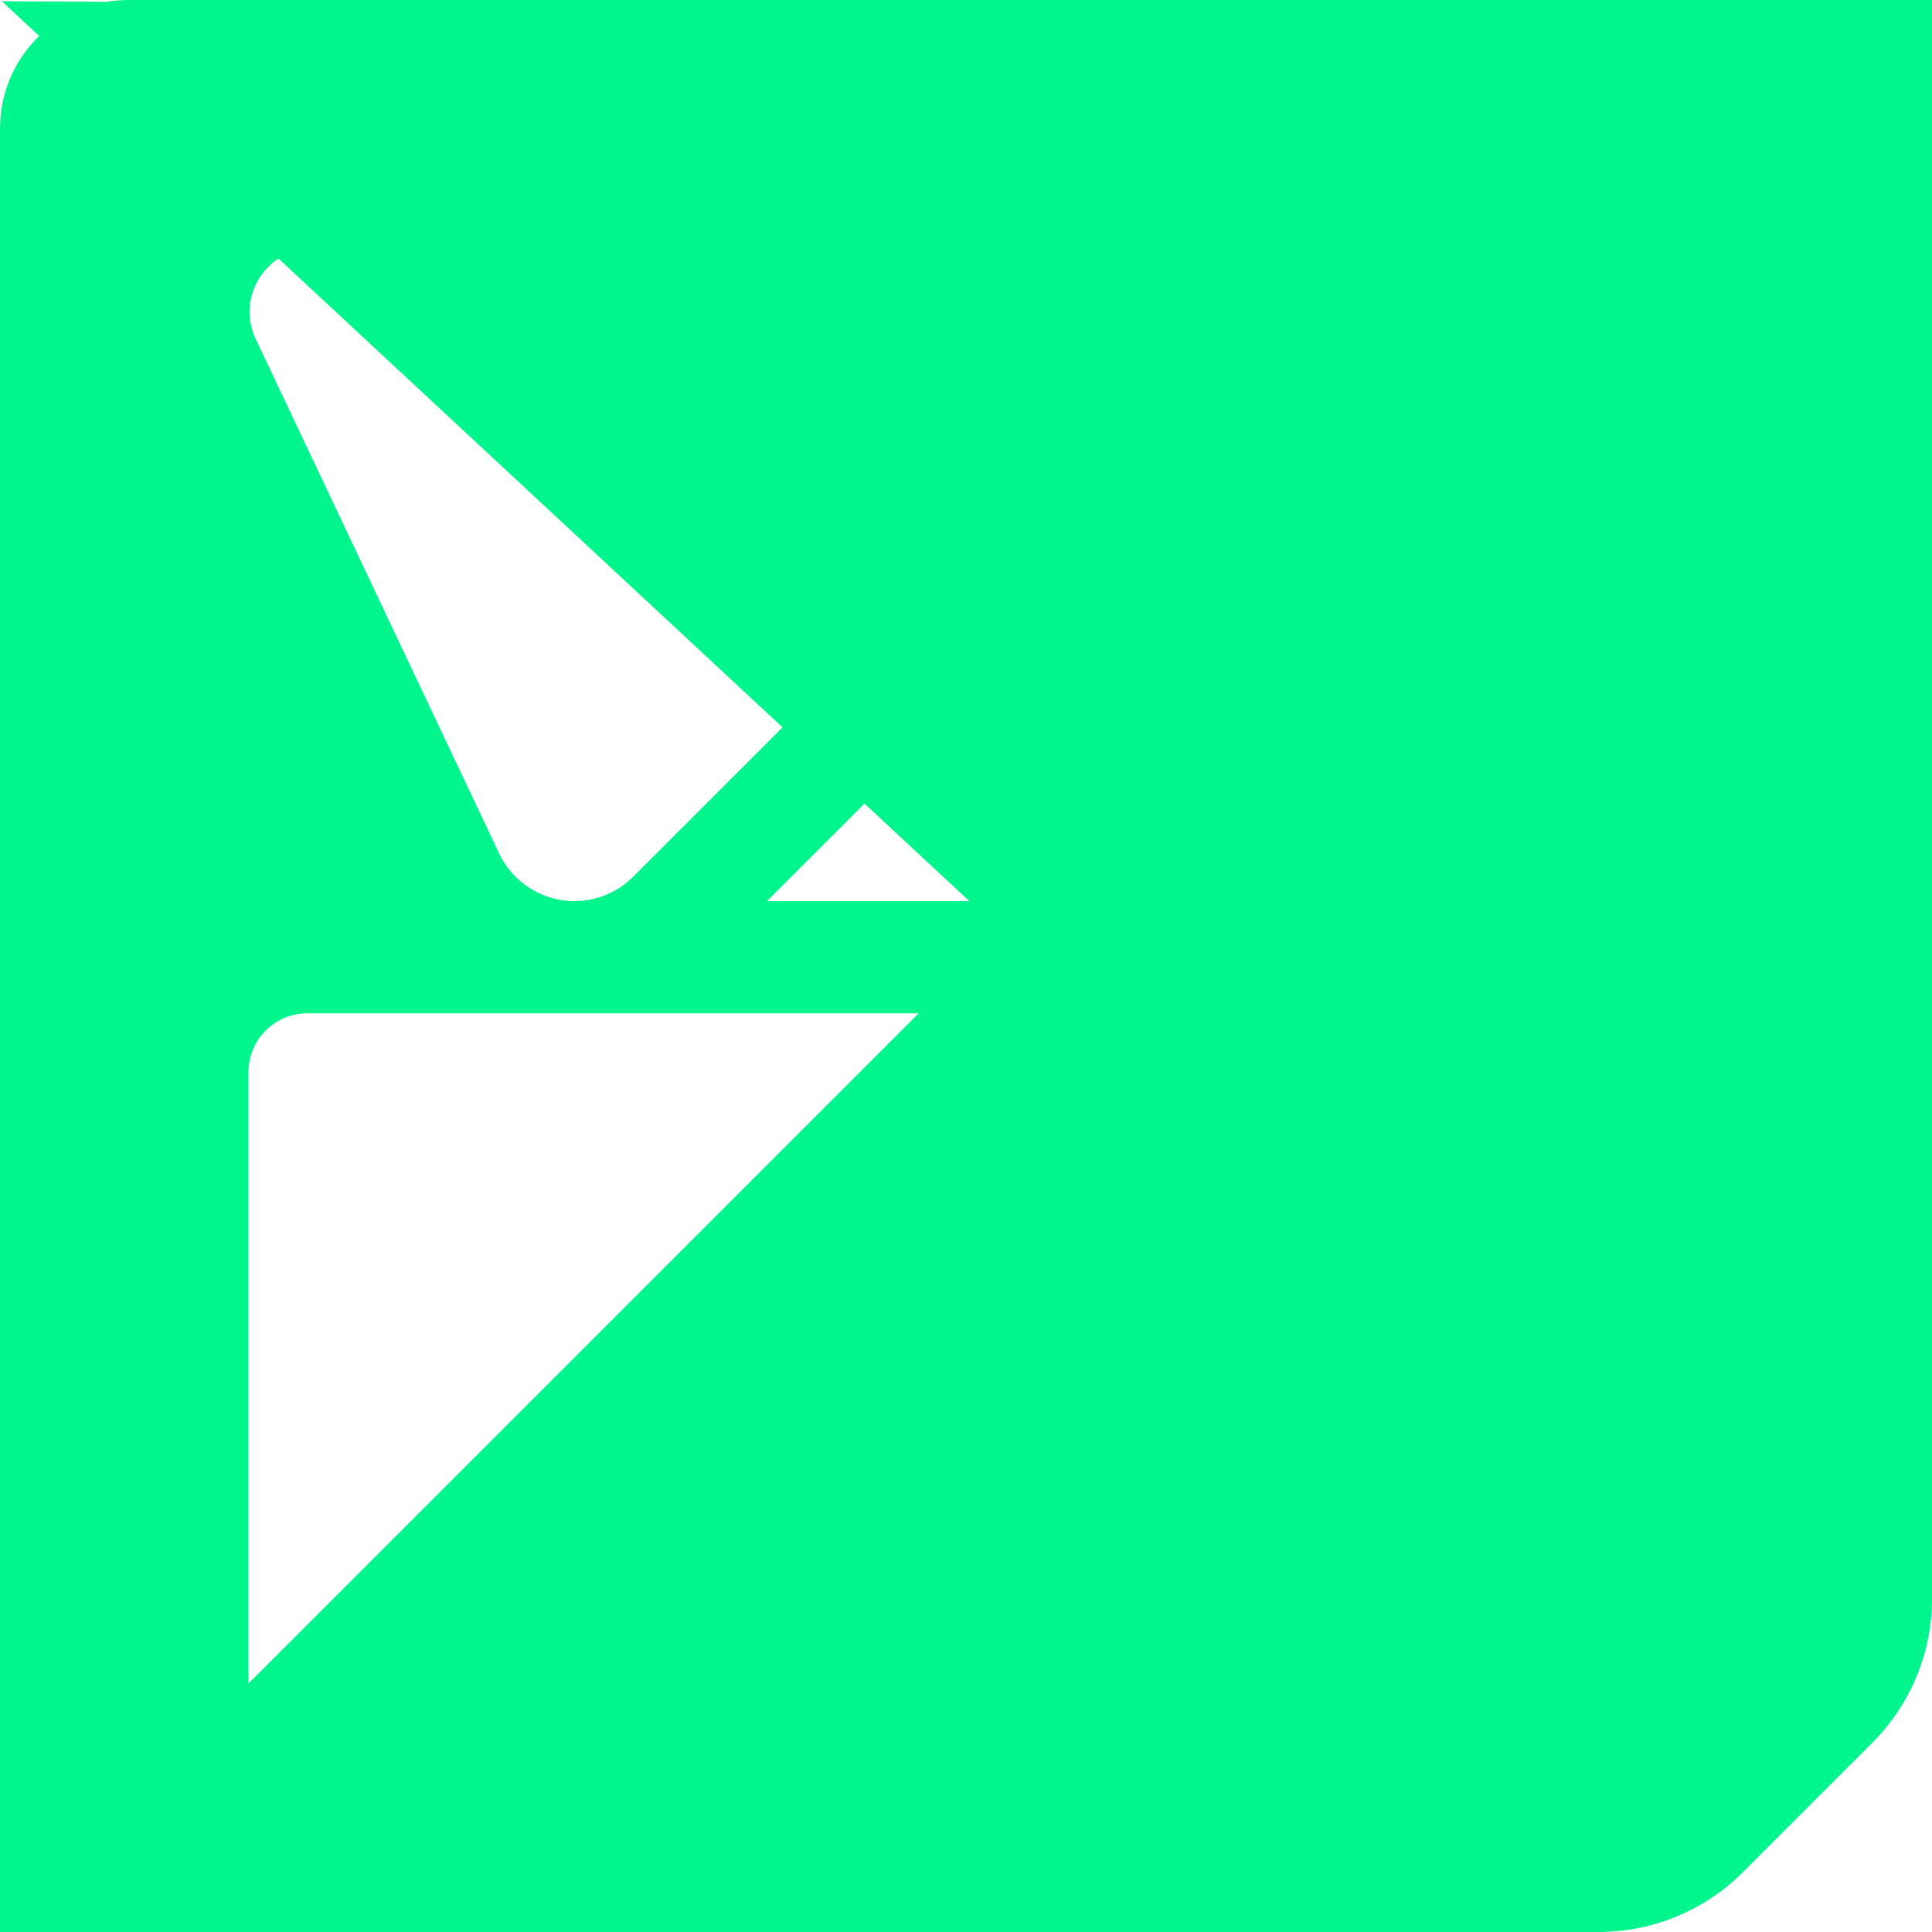
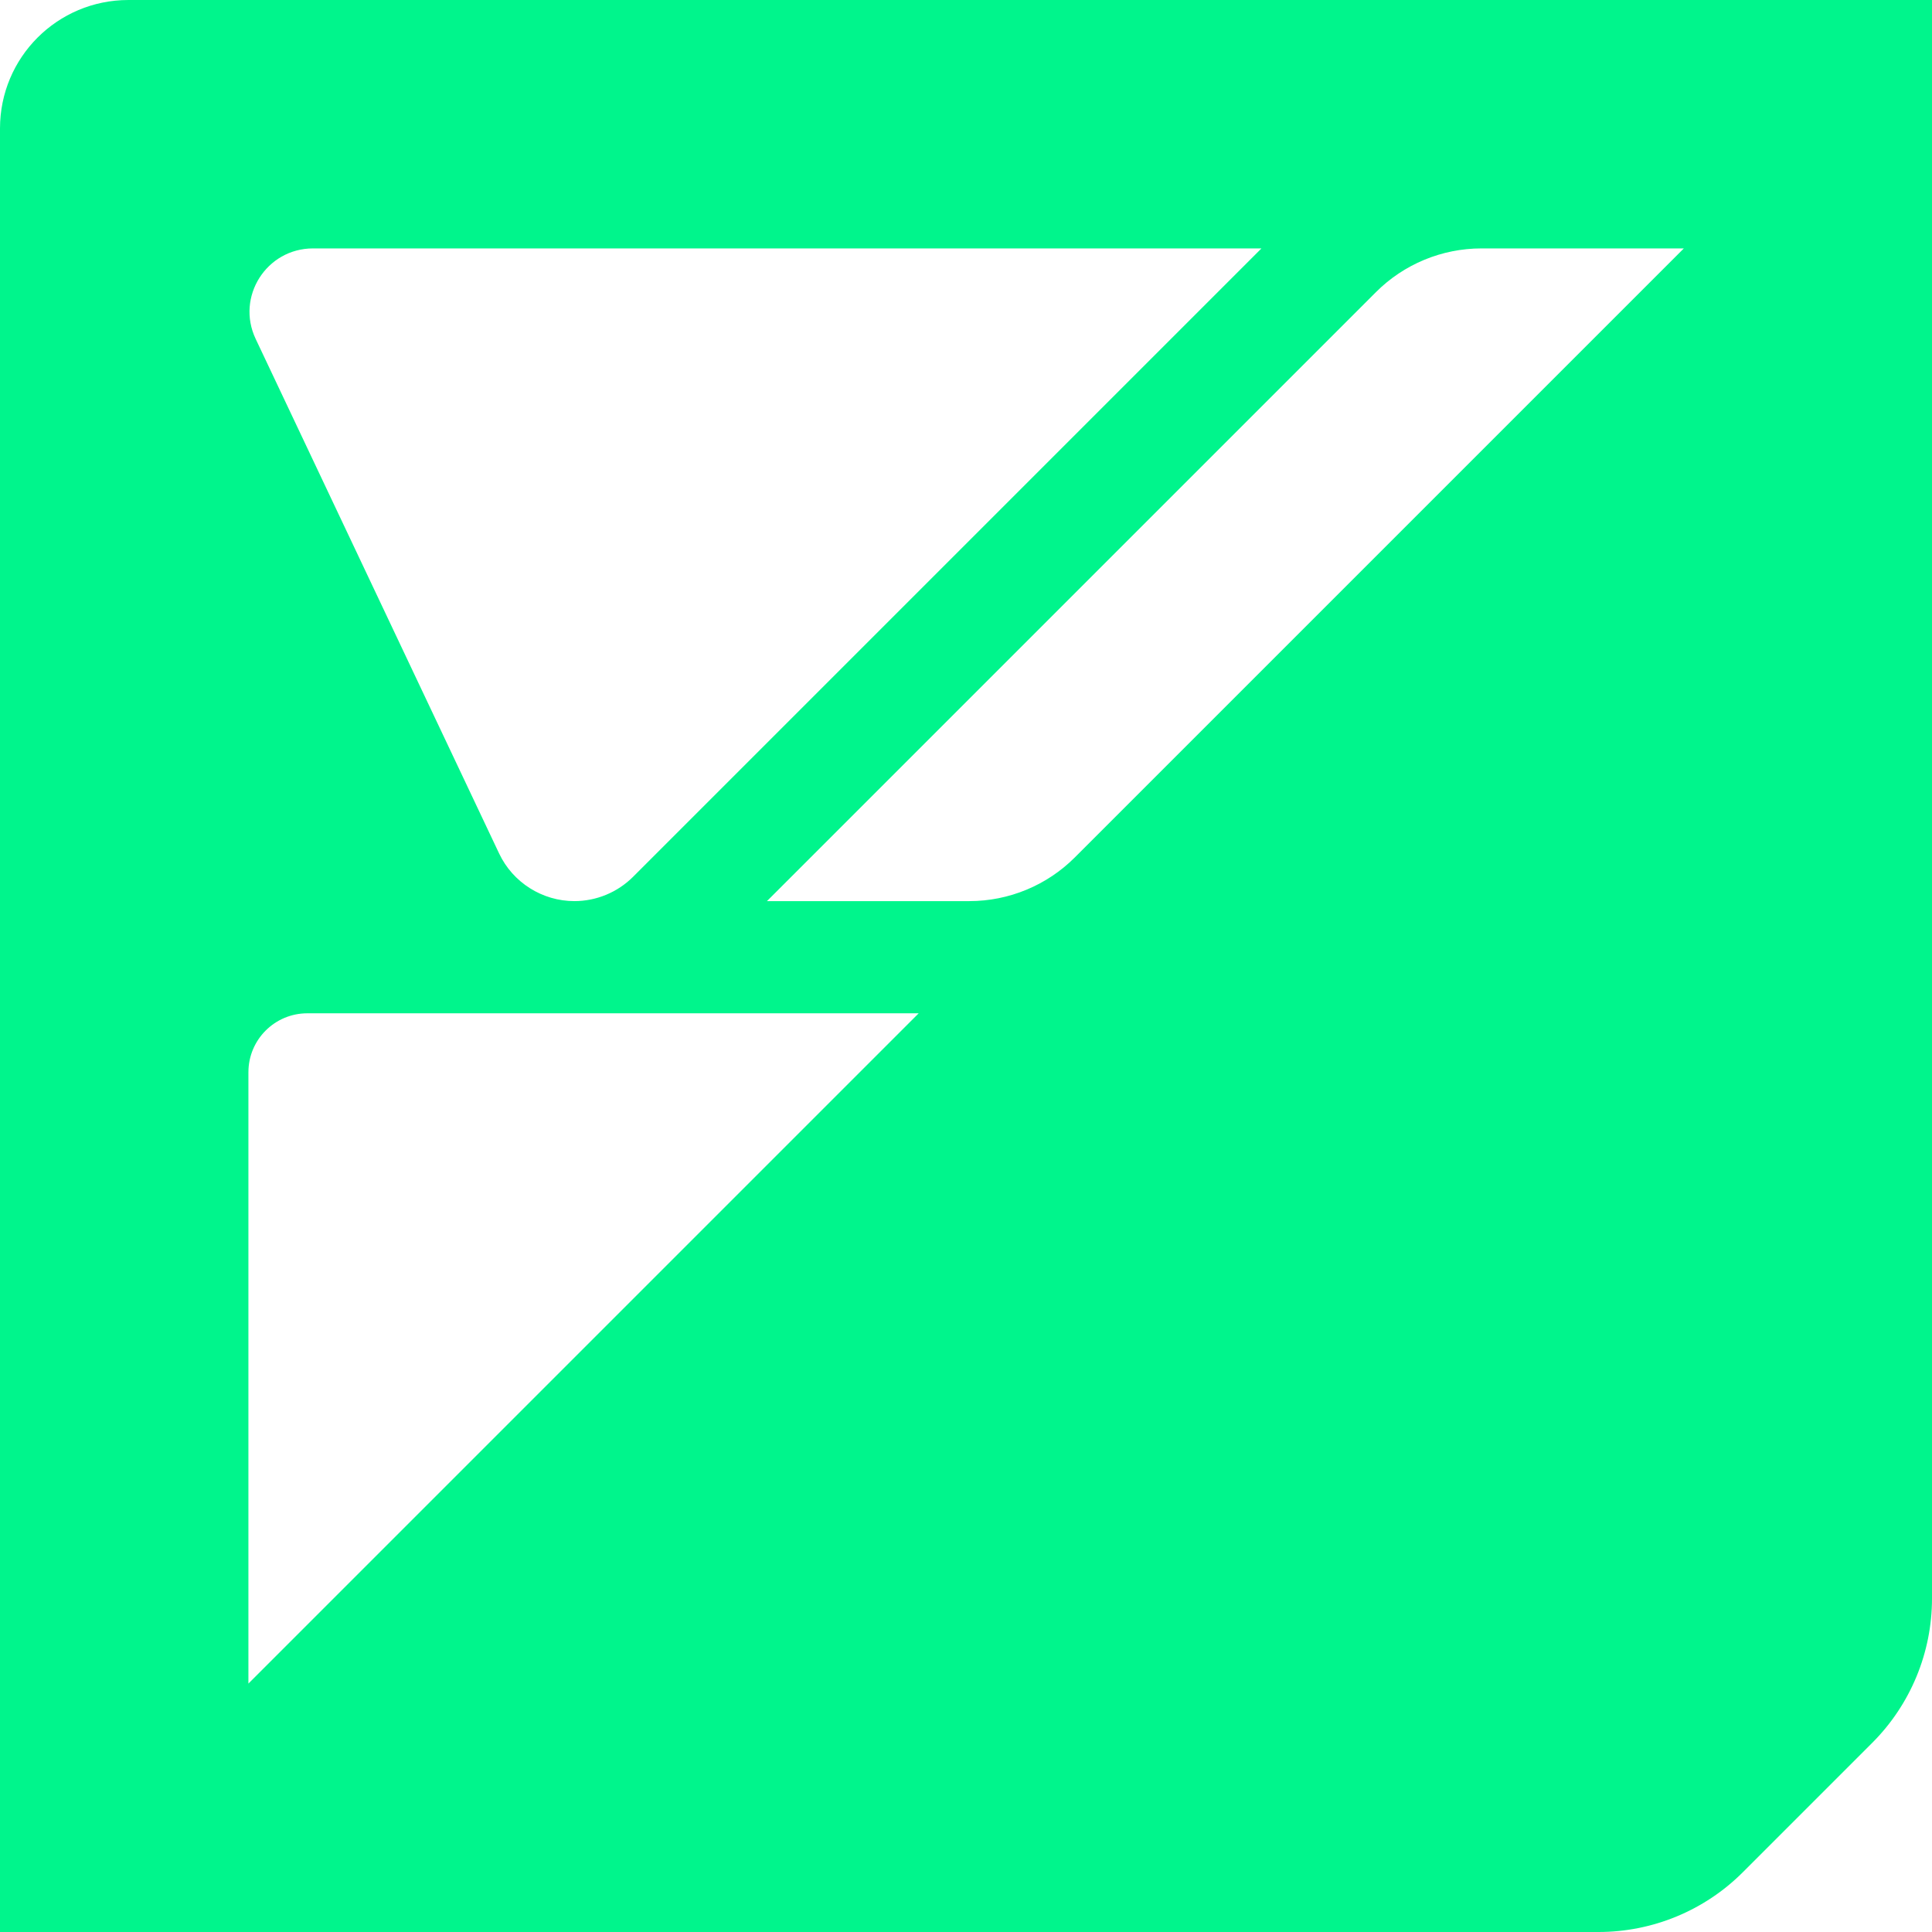
<svg xmlns="http://www.w3.org/2000/svg" width="344" height="344" viewBox="0 0 344 344" fill="none">
-   <path d="M22.874 0C10.218 0 0 10.218 0 22.874V344H284.626C294.246 344 303.497 340.179 310.308 333.368L333.368 310.308C340.179 303.497 344 294.246 344 284.626V0H22.874ZM224.608 44.231L112.718 156.121C109.956 158.882 106.182 160.447 102.27 160.447C96.563 160.447 91.316 157.134 88.876 151.978L45.519 60.34C41.976 52.838 47.453 44.231 55.737 44.231H224.608ZM44.231 299.769V190.916C44.231 185.117 48.926 180.422 54.725 180.422H163.577L44.231 299.769ZM172.598 160.447H136.559L244.998 52.01C249.968 47.038 256.7.4.34.231 263.776 44.231H299.814L191.377 152.668C186.407 157.64 179.64 160.447 172.598 160.447Z" fill="#00F58C" />
+   <path d="M22.874 0C10.218 0 0 10.218 0 22.874V344H284.626C294.246 344 303.497 340.179 310.308 333.368L333.368 310.308C340.179 303.497 344 294.246 344 284.626V0H22.874ZM224.608 44.231L112.718 156.121C109.956 158.882 106.182 160.447 102.27 160.447C96.563 160.447 91.316 157.134 88.876 151.978L45.519 60.34C41.976 52.838 47.453 44.231 55.737 44.231H224.608ZM44.231 299.769V190.916C44.231 185.117 48.926 180.422 54.725 180.422H163.577L44.231 299.769ZM172.598 160.447H136.559L244.998 52.01C249.968 47.038 256.734 44.231 263.776 44.231H299.814L191.377 152.668C186.407 157.64 179.64 160.447 172.598 160.447Z" fill="#00F58C" />
</svg>
